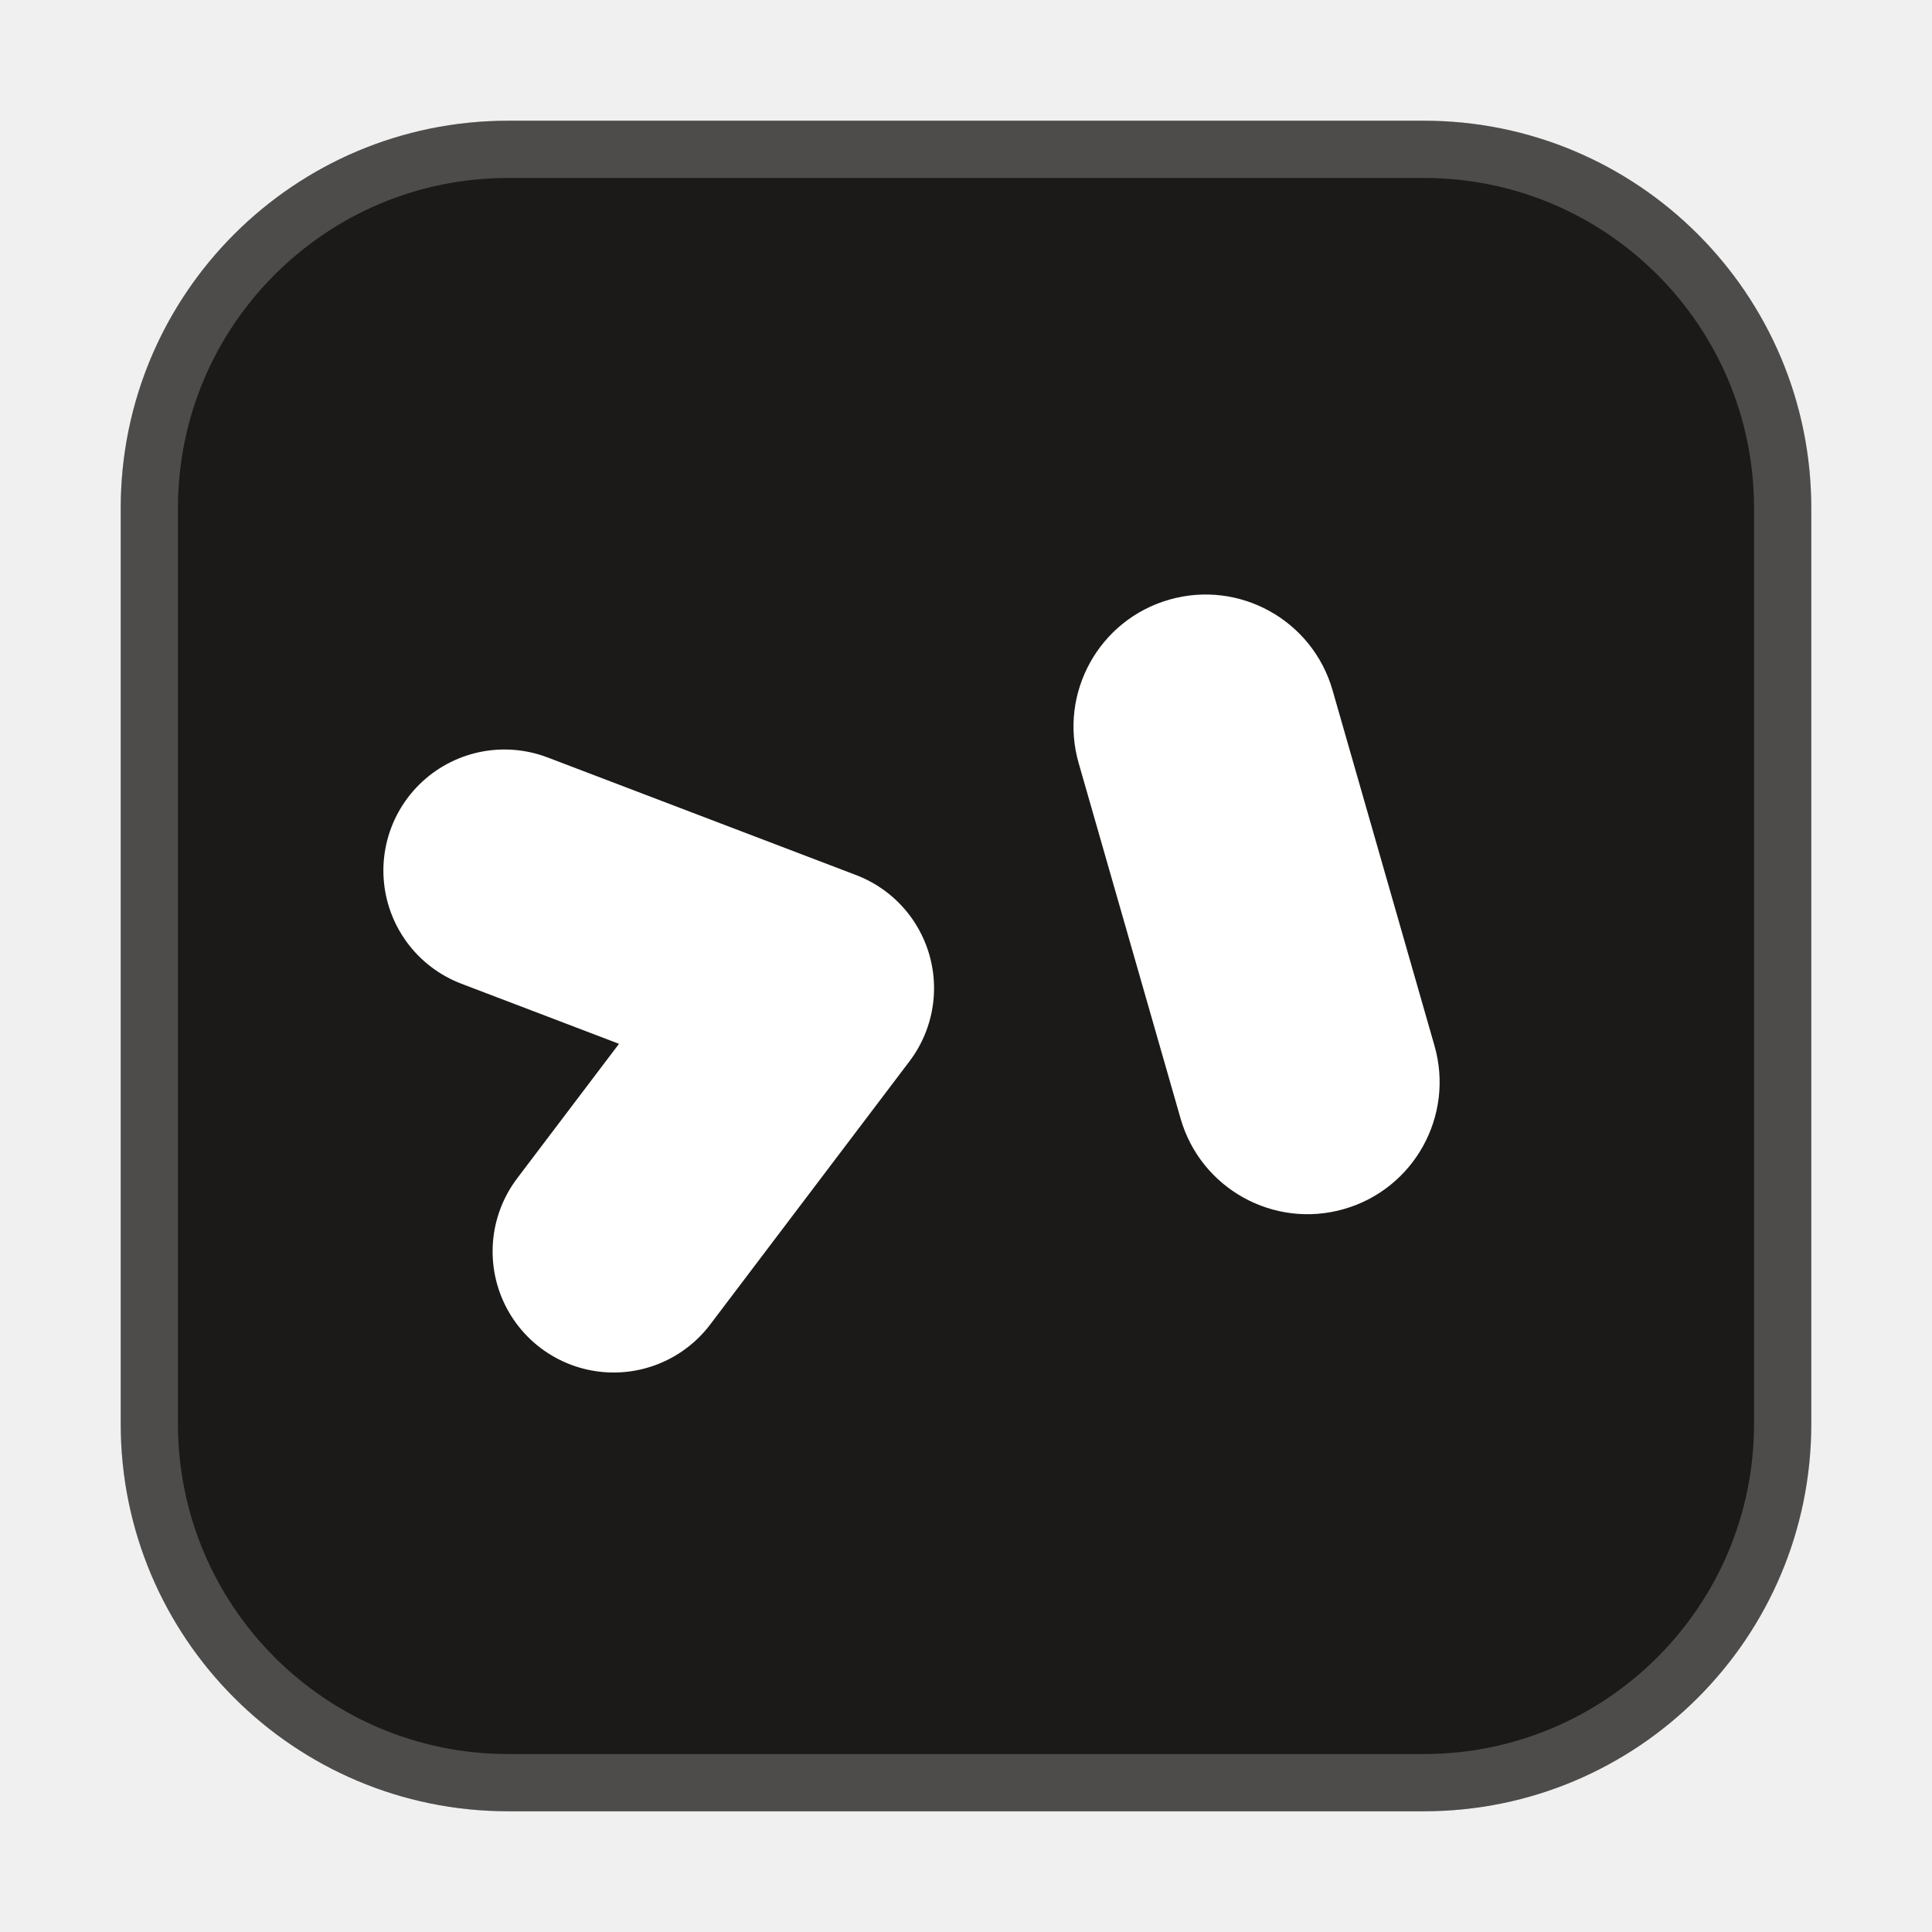
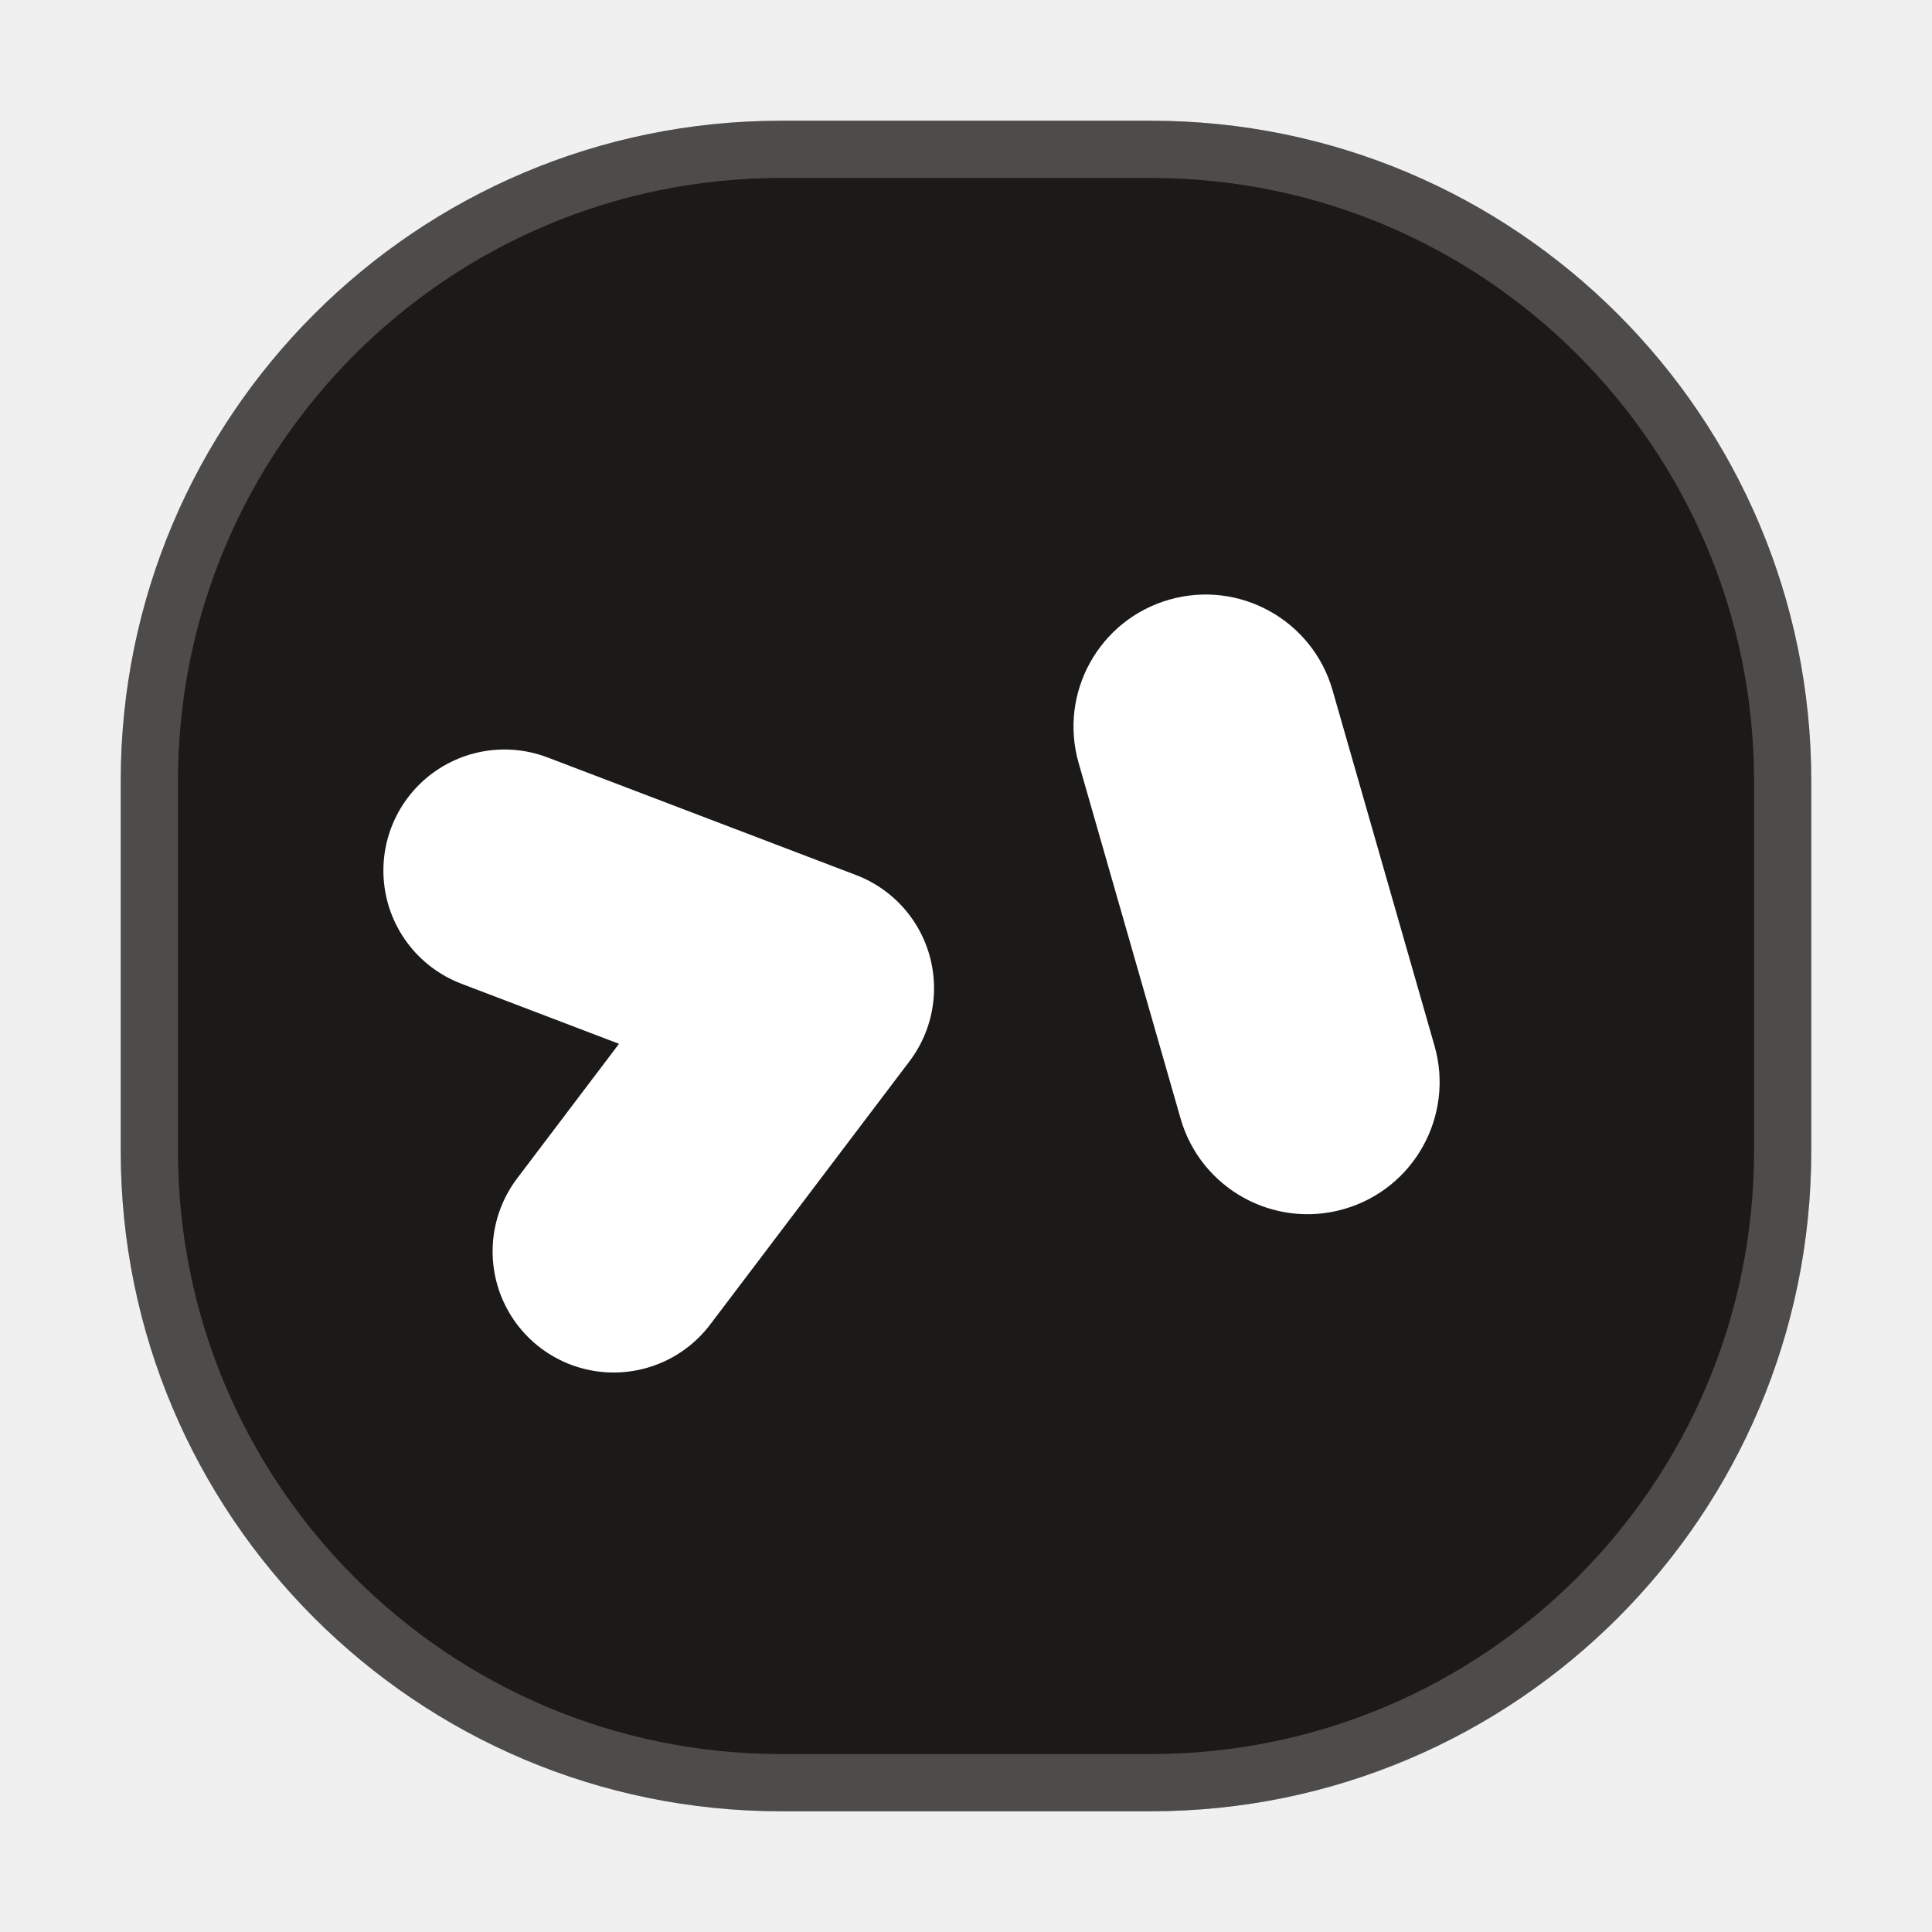
<svg xmlns="http://www.w3.org/2000/svg" viewBox="0 0 1024 1024">
  <g transform="translate(512 512) scale(1.1667) translate(-512 -512)">
-     <rect x="128" y="128" width="768" height="768" rx="176" fill="#1b1a18" />
-     <rect x="141" y="141" width="742" height="742" rx="163" fill="none" stroke="#ffffff" stroke-opacity="0.22" stroke-width="26" />
+     <rect x="128" y="128" width="768" height="768" rx="300" fill="#1b1a18" />
+     <rect x="141" y="141" width="742" height="742" rx="287" fill="none" stroke="#ffffff" stroke-opacity="0.22" stroke-width="26" />
    <g transform="rotate(-16 380 540)">
      <path d="M325 450 L445 540 L325 630" fill="none" stroke="#ffffff" stroke-width="110" stroke-linecap="round" stroke-linejoin="round" />
    </g>
    <rect x="584" y="340" width="120" height="288" rx="60" fill="#ffffff" transform="rotate(-16 644 484)" />
  </g>
</svg>
